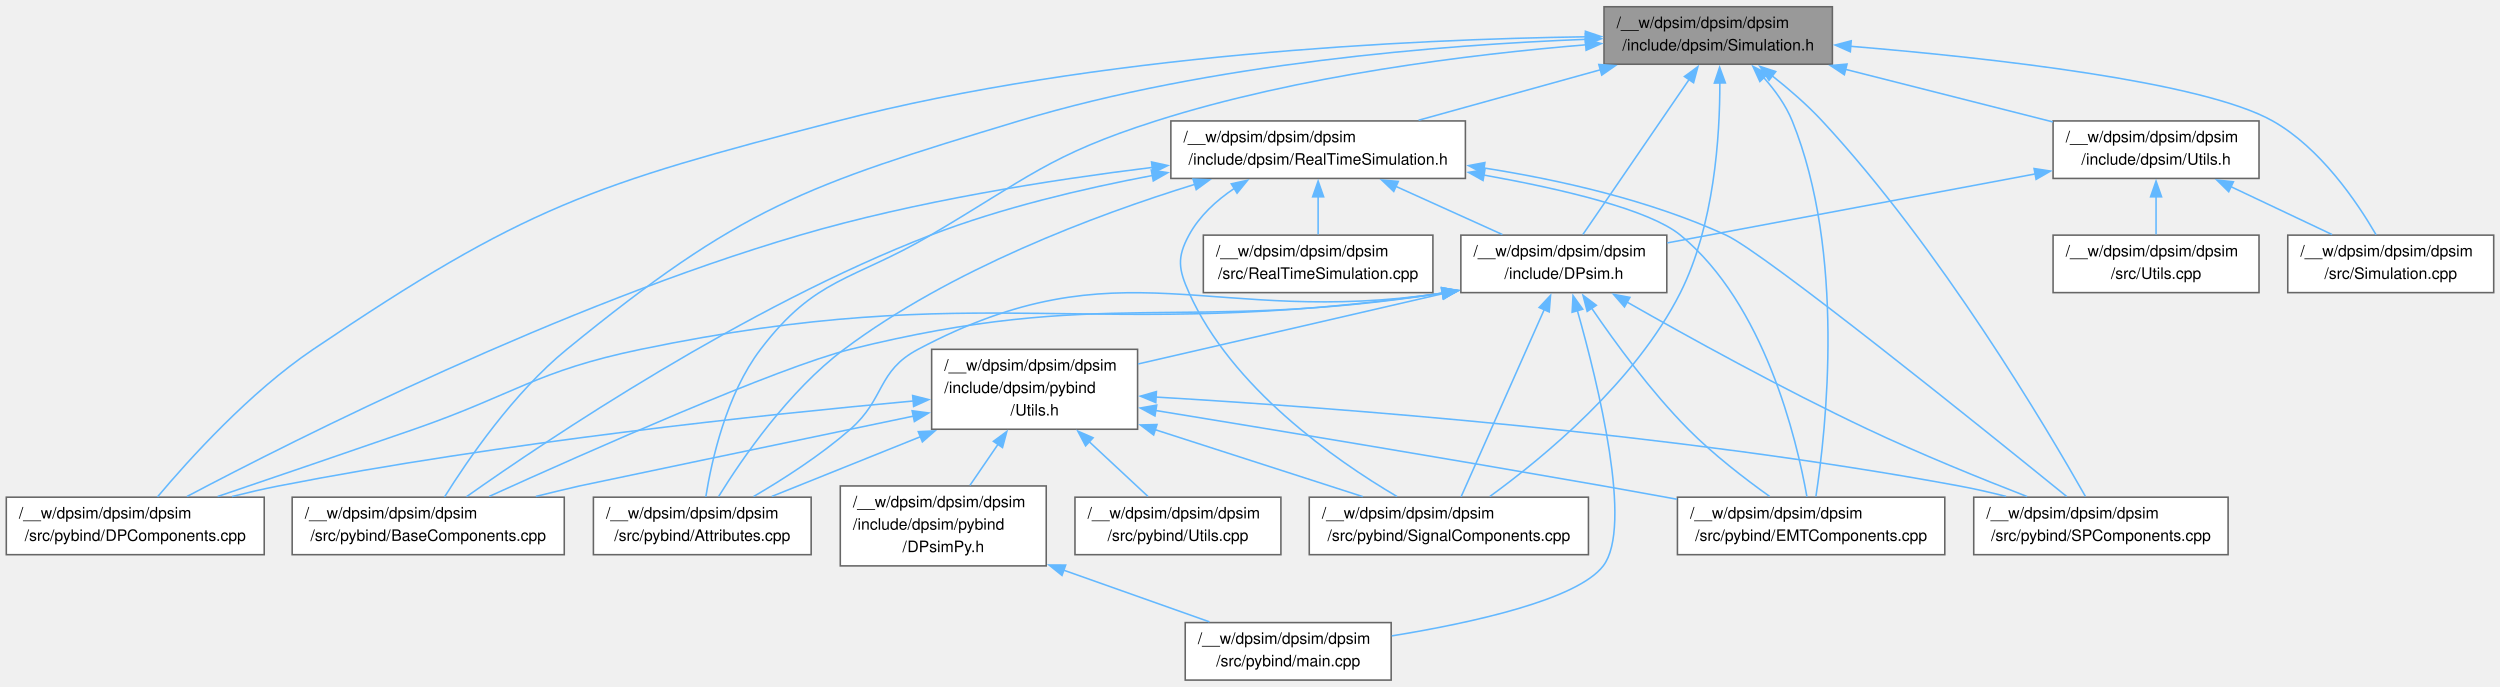
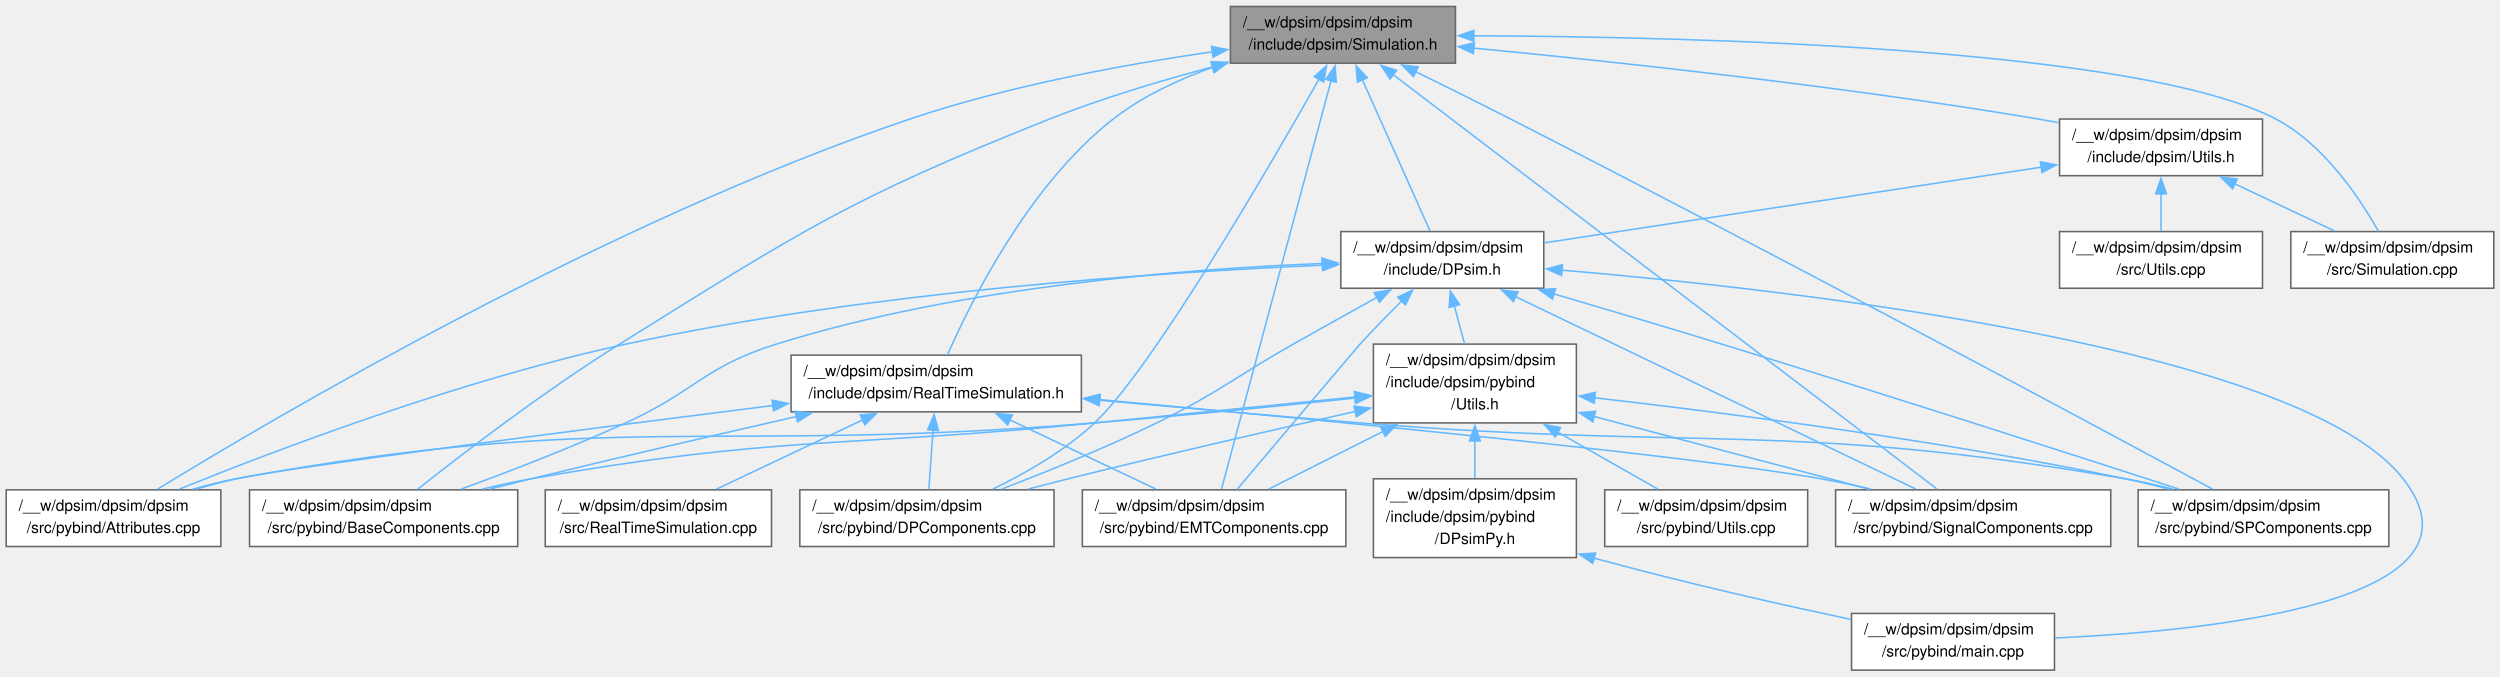
- <svg xmlns="http://www.w3.org/2000/svg" xmlns:xlink="http://www.w3.org/1999/xlink" width="1587pt" height="436pt" viewBox="0.00 0.00 1587.25 435.50">
+ <svg xmlns="http://www.w3.org/2000/svg" xmlns:xlink="http://www.w3.org/1999/xlink" width="1611pt" height="436pt" viewBox="0.00 0.00 1610.50 435.50">
  <g id="graph0" class="graph" transform="scale(1 1) rotate(0) translate(4 431.5)">
    <g id="Node000001" class="node">
      <g id="a_Node000001">
        <a xlink:title=" ">
-           <polygon fill="#999999" stroke="#666666" points="1159.38,-427.5 1014.38,-427.5 1014.38,-391 1159.38,-391 1159.38,-427.5" />
-           <text text-anchor="start" x="1022.38" y="-414" font-family="Helvetica,sans-Serif" font-size="10.00">/__w/dpsim/dpsim/dpsim</text>
-           <text text-anchor="middle" x="1086.88" y="-399.75" font-family="Helvetica,sans-Serif" font-size="10.00">/include/dpsim/Simulation.h</text>
+           <polygon fill="#999999" stroke="#666666" points="933.62,-427.5 788.62,-427.5 788.62,-391 933.62,-391 933.62,-427.5" />
+           <text text-anchor="start" x="796.62" y="-414" font-family="Helvetica,sans-Serif" font-size="10.00">/__w/dpsim/dpsim/dpsim</text>
+           <text text-anchor="middle" x="861.12" y="-399.75" font-family="Helvetica,sans-Serif" font-size="10.00">/include/dpsim/Simulation.h</text>
        </a>
      </g>
    </g>
    <g id="Node000002" class="node">
      <g id="a_Node000002">
        <a xlink:href="_d_psim_8h.html" target="_top" xlink:title=" ">
-           <polygon fill="white" stroke="#666666" points="1054.25,-282.5 923.5,-282.5 923.5,-246 1054.25,-246 1054.25,-282.5" />
-           <text text-anchor="start" x="931.5" y="-269" font-family="Helvetica,sans-Serif" font-size="10.00">/__w/dpsim/dpsim/dpsim</text>
-           <text text-anchor="middle" x="988.88" y="-254.75" font-family="Helvetica,sans-Serif" font-size="10.00">/include/DPsim.h</text>
+           <polygon fill="white" stroke="#666666" points="990.5,-282.5 859.75,-282.5 859.75,-246 990.5,-246 990.5,-282.5" />
+           <text text-anchor="start" x="867.75" y="-269" font-family="Helvetica,sans-Serif" font-size="10.00">/__w/dpsim/dpsim/dpsim</text>
+           <text text-anchor="middle" x="925.12" y="-254.75" font-family="Helvetica,sans-Serif" font-size="10.00">/include/DPsim.h</text>
        </a>
      </g>
    </g>
    <g id="edge1_Node000001_Node000002" class="edge">
      <g id="a_edge1_Node000001_Node000002">
        <a xlink:title=" ">
-           <path fill="none" stroke="#63b8ff" d="M1068.37,-381.24C1048.61,-352.41 1017.87,-307.56 1000.99,-282.93" />
-           <polygon fill="#63b8ff" stroke="#63b8ff" points="1065.46,-383.2 1074,-389.47 1071.24,-379.24 1065.46,-383.2" />
+           <path fill="none" stroke="#63b8ff" d="M873.55,-380.49C886.47,-351.63 906.29,-307.34 917.21,-282.93" />
+           <polygon fill="#63b8ff" stroke="#63b8ff" points="870.48,-378.78 869.59,-389.33 876.87,-381.64 870.48,-378.78" />
        </a>
      </g>
    </g>
    <g id="Node000006" class="node">
      <g id="a_Node000006">
        <a xlink:href="_attributes_8cpp.html" target="_top" xlink:title=" ">
-           <polygon fill="white" stroke="#666666" points="511,-116.12 372.75,-116.12 372.75,-79.62 511,-79.62 511,-116.12" />
-           <text text-anchor="start" x="380.75" y="-102.62" font-family="Helvetica,sans-Serif" font-size="10.00">/__w/dpsim/dpsim/dpsim</text>
-           <text text-anchor="middle" x="441.88" y="-88.38" font-family="Helvetica,sans-Serif" font-size="10.00">/src/pybind/Attributes.cpp</text>
-         </a>
-       </g>
-     </g>
-     <g id="edge33_Node000001_Node000006" class="edge">
-       <g id="a_edge33_Node000001_Node000006">
-         <a xlink:title=" ">
-           <path fill="none" stroke="#63b8ff" d="M1003.19,-403.37C929.73,-397.31 820.74,-383.97 729.88,-355 661.99,-333.35 648.35,-318.54 586.88,-282.5 537,-253.26 513.89,-256.01 478.88,-210 457.2,-181.52 447.84,-139.68 444.11,-116.31" />
-           <polygon fill="#63b8ff" stroke="#63b8ff" points="1002.46,-406.83 1012.71,-404.13 1003.02,-399.85 1002.46,-406.83" />
+           <polygon fill="white" stroke="#666666" points="138.25,-116.12 0,-116.12 0,-79.62 138.25,-79.62 138.25,-116.12" />
+           <text text-anchor="start" x="8" y="-102.62" font-family="Helvetica,sans-Serif" font-size="10.00">/__w/dpsim/dpsim/dpsim</text>
+           <text text-anchor="middle" x="69.12" y="-88.38" font-family="Helvetica,sans-Serif" font-size="10.00">/src/pybind/Attributes.cpp</text>
+         </a>
+       </g>
+     </g>
+     <g id="edge32_Node000001_Node000006" class="edge">
+       <g id="a_edge32_Node000001_Node000006">
+         <a xlink:title=" ">
+           <path fill="none" stroke="#63b8ff" d="M777.01,-398.33C720.82,-390.23 645.83,-376.52 582.12,-355 387.38,-289.2 173.02,-162.9 97.4,-116.52" />
+           <polygon fill="#63b8ff" stroke="#63b8ff" points="776.45,-401.79 786.84,-399.72 777.43,-394.86 776.45,-401.79" />
        </a>
      </g>
    </g>
    <g id="Node000007" class="node">
      <g id="a_Node000007">
        <a xlink:href="_base_components_8cpp.html" target="_top" xlink:title=" ">
-           <polygon fill="white" stroke="#666666" points="354.25,-116.12 181.5,-116.12 181.5,-79.62 354.25,-79.62 354.25,-116.12" />
-           <text text-anchor="start" x="189.5" y="-102.62" font-family="Helvetica,sans-Serif" font-size="10.00">/__w/dpsim/dpsim/dpsim</text>
-           <text text-anchor="middle" x="267.88" y="-88.38" font-family="Helvetica,sans-Serif" font-size="10.00">/src/pybind/BaseComponents.cpp</text>
-         </a>
-       </g>
-     </g>
-     <g id="edge34_Node000001_Node000007" class="edge">
-       <g id="a_edge34_Node000001_Node000007">
-         <a xlink:title=" ">
-           <path fill="none" stroke="#63b8ff" d="M1002.86,-406.82C912.23,-403.3 764.56,-391.79 642.88,-355 506.08,-313.64 466.6,-300.35 355.88,-210 322.13,-182.46 292.98,-139.88 278.2,-116.22" />
-           <polygon fill="#63b8ff" stroke="#63b8ff" points="1002.54,-410.31 1012.66,-407.18 1002.79,-403.32 1002.54,-410.31" />
+           <polygon fill="white" stroke="#666666" points="329.5,-116.12 156.75,-116.12 156.75,-79.62 329.5,-79.62 329.5,-116.12" />
+           <text text-anchor="start" x="164.75" y="-102.62" font-family="Helvetica,sans-Serif" font-size="10.00">/__w/dpsim/dpsim/dpsim</text>
+           <text text-anchor="middle" x="243.12" y="-88.38" font-family="Helvetica,sans-Serif" font-size="10.00">/src/pybind/BaseComponents.cpp</text>
+         </a>
+       </g>
+     </g>
+     <g id="edge33_Node000001_Node000007" class="edge">
+       <g id="a_edge33_Node000001_Node000007">
+         <a xlink:title=" ">
+           <path fill="none" stroke="#63b8ff" d="M777.1,-388.58C743.89,-379.78 705.71,-368.35 672.12,-355 543,-303.66 513.1,-283.43 395.12,-210 346.84,-179.94 293.97,-139.41 265.06,-116.52" />
+           <polygon fill="#63b8ff" stroke="#63b8ff" points="776.14,-391.95 786.7,-391.09 777.9,-385.17 776.14,-391.95" />
        </a>
      </g>
    </g>
    <g id="Node000008" class="node">
      <g id="a_Node000008">
        <a xlink:href="_d_p_components_8cpp.html" target="_top" xlink:title=" ">
-           <polygon fill="white" stroke="#666666" points="163.75,-116.12 0,-116.12 0,-79.62 163.75,-79.62 163.75,-116.12" />
-           <text text-anchor="start" x="8" y="-102.62" font-family="Helvetica,sans-Serif" font-size="10.00">/__w/dpsim/dpsim/dpsim</text>
-           <text text-anchor="middle" x="81.88" y="-88.38" font-family="Helvetica,sans-Serif" font-size="10.00">/src/pybind/DPComponents.cpp</text>
-         </a>
-       </g>
-     </g>
-     <g id="edge35_Node000001_Node000008" class="edge">
-       <g id="a_edge35_Node000001_Node000008">
-         <a xlink:title=" ">
-           <path fill="none" stroke="#63b8ff" d="M1002.74,-408.43C892.09,-406.82 692.42,-397.51 527.88,-355 371.58,-314.62 328.66,-300.33 194.88,-210 154.51,-182.75 115.94,-140.06 95.99,-116.31" />
-           <polygon fill="#63b8ff" stroke="#63b8ff" points="1002.59,-411.93 1012.63,-408.55 1002.68,-404.93 1002.59,-411.93" />
+           <polygon fill="white" stroke="#666666" points="675,-116.12 511.25,-116.12 511.25,-79.62 675,-79.62 675,-116.12" />
+           <text text-anchor="start" x="519.25" y="-102.62" font-family="Helvetica,sans-Serif" font-size="10.00">/__w/dpsim/dpsim/dpsim</text>
+           <text text-anchor="middle" x="593.12" y="-88.38" font-family="Helvetica,sans-Serif" font-size="10.00">/src/pybind/DPComponents.cpp</text>
+         </a>
+       </g>
+     </g>
+     <g id="edge34_Node000001_Node000008" class="edge">
+       <g id="a_edge34_Node000001_Node000008">
+         <a xlink:title=" ">
+           <path fill="none" stroke="#63b8ff" d="M845.77,-380.8C813.4,-323.6 738.13,-194.05 701.12,-159.25 682.11,-141.37 656.82,-126.86 635.49,-116.55" />
+           <polygon fill="#63b8ff" stroke="#63b8ff" points="842.59,-382.29 850.55,-389.28 848.68,-378.85 842.59,-382.29" />
        </a>
      </g>
    </g>
    <g id="Node000009" class="node">
      <g id="a_Node000009">
        <a xlink:href="_e_m_t_components_8cpp.html" target="_top" xlink:title=" ">
-           <polygon fill="white" stroke="#666666" points="1230.75,-116.12 1061,-116.12 1061,-79.62 1230.75,-79.62 1230.75,-116.12" />
-           <text text-anchor="start" x="1069" y="-102.62" font-family="Helvetica,sans-Serif" font-size="10.00">/__w/dpsim/dpsim/dpsim</text>
-           <text text-anchor="middle" x="1145.88" y="-88.38" font-family="Helvetica,sans-Serif" font-size="10.00">/src/pybind/EMTComponents.cpp</text>
-         </a>
-       </g>
-     </g>
-     <g id="edge36_Node000001_Node000009" class="edge">
-       <g id="a_edge36_Node000001_Node000009">
-         <a xlink:title=" ">
-           <path fill="none" stroke="#63b8ff" d="M1115.74,-382.58C1122.95,-374.52 1129.79,-365.07 1133.88,-355 1167.81,-271.25 1155.47,-159.27 1148.91,-116.49" />
-           <polygon fill="#63b8ff" stroke="#63b8ff" points="1113.34,-380.02 1108.92,-389.65 1118.38,-384.88 1113.34,-380.02" />
+           <polygon fill="white" stroke="#666666" points="863,-116.12 693.25,-116.12 693.25,-79.62 863,-79.62 863,-116.12" />
+           <text text-anchor="start" x="701.25" y="-102.62" font-family="Helvetica,sans-Serif" font-size="10.00">/__w/dpsim/dpsim/dpsim</text>
+           <text text-anchor="middle" x="778.12" y="-88.38" font-family="Helvetica,sans-Serif" font-size="10.00">/src/pybind/EMTComponents.cpp</text>
+         </a>
+       </g>
+     </g>
+     <g id="edge35_Node000001_Node000009" class="edge">
+       <g id="a_edge35_Node000001_Node000009">
+         <a xlink:title=" ">
+           <path fill="none" stroke="#63b8ff" d="M853.46,-379.69C836.59,-316.8 796.63,-167.87 782.88,-116.59" />
+           <polygon fill="#63b8ff" stroke="#63b8ff" points="850.06,-380.52 856.03,-389.27 856.82,-378.7 850.06,-380.52" />
        </a>
      </g>
    </g>
    <g id="Node000010" class="node">
      <g id="a_Node000010">
        <a xlink:href="_s_p_components_8cpp.html" target="_top" xlink:title=" ">
-           <polygon fill="white" stroke="#666666" points="1410.62,-116.12 1249.12,-116.12 1249.12,-79.62 1410.62,-79.62 1410.62,-116.12" />
-           <text text-anchor="start" x="1257.12" y="-102.62" font-family="Helvetica,sans-Serif" font-size="10.00">/__w/dpsim/dpsim/dpsim</text>
-           <text text-anchor="middle" x="1329.88" y="-88.38" font-family="Helvetica,sans-Serif" font-size="10.00">/src/pybind/SPComponents.cpp</text>
-         </a>
-       </g>
-     </g>
-     <g id="edge37_Node000001_Node000010" class="edge">
-       <g id="a_edge37_Node000001_Node000010">
-         <a xlink:title=" ">
-           <path fill="none" stroke="#63b8ff" d="M1120.96,-383.8C1131.74,-375.29 1143.33,-365.28 1152.88,-355 1227.71,-274.39 1295.42,-160.09 1320.04,-116.6" />
-           <polygon fill="#63b8ff" stroke="#63b8ff" points="1119.14,-380.78 1113.35,-389.65 1123.41,-386.33 1119.14,-380.78" />
+           <polygon fill="white" stroke="#666666" points="1534.88,-116.12 1373.38,-116.12 1373.38,-79.62 1534.88,-79.62 1534.88,-116.12" />
+           <text text-anchor="start" x="1381.38" y="-102.62" font-family="Helvetica,sans-Serif" font-size="10.00">/__w/dpsim/dpsim/dpsim</text>
+           <text text-anchor="middle" x="1454.12" y="-88.38" font-family="Helvetica,sans-Serif" font-size="10.00">/src/pybind/SPComponents.cpp</text>
+         </a>
+       </g>
+     </g>
+     <g id="edge36_Node000001_Node000010" class="edge">
+       <g id="a_edge36_Node000001_Node000010">
+         <a xlink:title=" ">
+           <path fill="none" stroke="#63b8ff" d="M907.96,-385.51C927,-376.17 949.17,-365.18 969.12,-355 1140.44,-267.55 1343.37,-158.64 1421.36,-116.58" />
+           <polygon fill="#63b8ff" stroke="#63b8ff" points="906.55,-382.3 899.1,-389.84 909.62,-388.59 906.55,-382.3" />
        </a>
      </g>
    </g>
    <g id="Node000011" class="node">
      <g id="a_Node000011">
        <a xlink:href="_signal_components_8cpp.html" target="_top" xlink:title=" ">
-           <polygon fill="white" stroke="#666666" points="1004.5,-116.12 827.25,-116.12 827.25,-79.62 1004.5,-79.62 1004.5,-116.12" />
-           <text text-anchor="start" x="835.25" y="-102.62" font-family="Helvetica,sans-Serif" font-size="10.00">/__w/dpsim/dpsim/dpsim</text>
-           <text text-anchor="middle" x="915.88" y="-88.38" font-family="Helvetica,sans-Serif" font-size="10.00">/src/pybind/SignalComponents.cpp</text>
-         </a>
-       </g>
-     </g>
-     <g id="edge38_Node000001_Node000011" class="edge">
-       <g id="a_edge38_Node000001_Node000011">
-         <a xlink:title=" ">
-           <path fill="none" stroke="#63b8ff" d="M1087.93,-379.26C1088,-345.48 1084.41,-288.82 1062.88,-246 1034.41,-189.39 975.89,-141.25 941.9,-116.58" />
-           <polygon fill="#63b8ff" stroke="#63b8ff" points="1084.44,-379.04 1087.79,-389.09 1091.44,-379.14 1084.44,-379.04" />
+           <polygon fill="white" stroke="#666666" points="1355.75,-116.12 1178.5,-116.12 1178.5,-79.62 1355.75,-79.62 1355.75,-116.12" />
+           <text text-anchor="start" x="1186.5" y="-102.62" font-family="Helvetica,sans-Serif" font-size="10.00">/__w/dpsim/dpsim/dpsim</text>
+           <text text-anchor="middle" x="1267.12" y="-88.38" font-family="Helvetica,sans-Serif" font-size="10.00">/src/pybind/SignalComponents.cpp</text>
+         </a>
+       </g>
+     </g>
+     <g id="edge37_Node000001_Node000011" class="edge">
+       <g id="a_edge37_Node000001_Node000011">
+         <a xlink:title=" ">
+           <path fill="none" stroke="#63b8ff" d="M893.45,-383.62C972.71,-323.22 1175.24,-168.89 1243.93,-116.55" />
+           <polygon fill="#63b8ff" stroke="#63b8ff" points="891.45,-380.74 885.62,-389.59 895.69,-386.31 891.45,-380.74" />
        </a>
      </g>
    </g>
    <g id="Node000013" class="node">
      <g id="a_Node000013">
        <a xlink:href="_real_time_simulation_8h.html" target="_top" xlink:title=" ">
-           <polygon fill="white" stroke="#666666" points="926.38,-355 739.38,-355 739.38,-318.5 926.38,-318.5 926.38,-355" />
-           <text text-anchor="start" x="747.38" y="-341.5" font-family="Helvetica,sans-Serif" font-size="10.00">/__w/dpsim/dpsim/dpsim</text>
-           <text text-anchor="middle" x="832.88" y="-327.25" font-family="Helvetica,sans-Serif" font-size="10.00">/include/dpsim/RealTimeSimulation.h</text>
+           <polygon fill="white" stroke="#666666" points="692.62,-202.88 505.62,-202.88 505.62,-166.38 692.62,-166.38 692.62,-202.88" />
+           <text text-anchor="start" x="513.62" y="-189.38" font-family="Helvetica,sans-Serif" font-size="10.00">/__w/dpsim/dpsim/dpsim</text>
+           <text text-anchor="middle" x="599.12" y="-175.12" font-family="Helvetica,sans-Serif" font-size="10.00">/include/dpsim/RealTimeSimulation.h</text>
        </a>
      </g>
    </g>
    <g id="edge19_Node000001_Node000013" class="edge">
      <g id="a_edge19_Node000001_Node000013">
        <a xlink:title=" ">
-           <path fill="none" stroke="#63b8ff" d="M1012.45,-387.59C975.71,-377.4 931.85,-365.22 896.67,-355.46" />
-           <polygon fill="#63b8ff" stroke="#63b8ff" points="1011.08,-390.84 1021.65,-390.15 1012.95,-384.1 1011.08,-390.84" />
+           <path fill="none" stroke="#63b8ff" d="M777.46,-388.42C755.08,-380.48 731.91,-369.64 713.12,-355 658.88,-312.74 621.38,-237.26 606.4,-203.18" />
+           <polygon fill="#63b8ff" stroke="#63b8ff" points="776.33,-391.73 786.93,-391.61 778.57,-385.1 776.33,-391.73" />
        </a>
      </g>
    </g>
    <g id="Node000015" class="node">
      <g id="a_Node000015">
        <a xlink:href="dpsim_2include_2dpsim_2_utils_8h.html" target="_top" xlink:title=" ">
-           <polygon fill="white" stroke="#666666" points="1430.25,-355 1299.5,-355 1299.5,-318.5 1430.25,-318.5 1430.25,-355" />
-           <text text-anchor="start" x="1307.5" y="-341.5" font-family="Helvetica,sans-Serif" font-size="10.00">/__w/dpsim/dpsim/dpsim</text>
-           <text text-anchor="middle" x="1364.88" y="-327.25" font-family="Helvetica,sans-Serif" font-size="10.00">/include/dpsim/Utils.h</text>
-         </a>
-       </g>
-     </g>
-     <g id="edge28_Node000001_Node000015" class="edge">
-       <g id="a_edge28_Node000001_Node000015">
-         <a xlink:title=" ">
-           <path fill="none" stroke="#63b8ff" d="M1167.67,-387.76C1209.52,-377.15 1259.96,-364.36 1299.36,-354.37" />
-           <polygon fill="#63b8ff" stroke="#63b8ff" points="1166.97,-384.33 1158.13,-390.18 1168.69,-391.11 1166.97,-384.33" />
+           <polygon fill="white" stroke="#666666" points="1453.5,-355 1322.75,-355 1322.75,-318.5 1453.5,-318.5 1453.5,-355" />
+           <text text-anchor="start" x="1330.75" y="-341.5" font-family="Helvetica,sans-Serif" font-size="10.00">/__w/dpsim/dpsim/dpsim</text>
+           <text text-anchor="middle" x="1388.12" y="-327.25" font-family="Helvetica,sans-Serif" font-size="10.00">/include/dpsim/Utils.h</text>
+         </a>
+       </g>
+     </g>
+     <g id="edge27_Node000001_Node000015" class="edge">
+       <g id="a_edge27_Node000001_Node000015">
+         <a xlink:title=" ">
+           <path fill="none" stroke="#63b8ff" d="M945.25,-400.7C1035.54,-392.03 1183.02,-376.21 1309.12,-355 1313.42,-354.28 1317.83,-353.48 1322.27,-352.63" />
+           <polygon fill="#63b8ff" stroke="#63b8ff" points="945.11,-397.2 935.49,-401.63 945.78,-404.17 945.11,-397.2" />
        </a>
      </g>
    </g>
    <g id="Node000016" class="node">
      <g id="a_Node000016">
        <a xlink:href="_simulation_8cpp.html" target="_top" xlink:title=" ">
-           <polygon fill="white" stroke="#666666" points="1579.25,-282.5 1448.5,-282.5 1448.5,-246 1579.25,-246 1579.25,-282.5" />
-           <text text-anchor="start" x="1456.5" y="-269" font-family="Helvetica,sans-Serif" font-size="10.00">/__w/dpsim/dpsim/dpsim</text>
-           <text text-anchor="middle" x="1513.88" y="-254.75" font-family="Helvetica,sans-Serif" font-size="10.00">/src/Simulation.cpp</text>
-         </a>
-       </g>
-     </g>
-     <g id="edge32_Node000001_Node000016" class="edge">
-       <g id="a_edge32_Node000001_Node000016">
-         <a xlink:title=" ">
-           <path fill="none" stroke="#63b8ff" d="M1171.04,-402.39C1260.25,-394.98 1394.3,-380.07 1438.88,-355 1469.14,-337.98 1492.44,-303.65 1504.57,-282.73" />
-           <polygon fill="#63b8ff" stroke="#63b8ff" points="1170.77,-398.9 1161.09,-403.2 1171.34,-405.88 1170.77,-398.9" />
+           <polygon fill="white" stroke="#666666" points="1602.5,-282.5 1471.75,-282.5 1471.75,-246 1602.5,-246 1602.5,-282.5" />
+           <text text-anchor="start" x="1479.75" y="-269" font-family="Helvetica,sans-Serif" font-size="10.00">/__w/dpsim/dpsim/dpsim</text>
+           <text text-anchor="middle" x="1537.12" y="-254.75" font-family="Helvetica,sans-Serif" font-size="10.00">/src/Simulation.cpp</text>
+         </a>
+       </g>
+     </g>
+     <g id="edge31_Node000001_Node000016" class="edge">
+       <g id="a_edge31_Node000001_Node000016">
+         <a xlink:title=" ">
+           <path fill="none" stroke="#63b8ff" d="M945.31,-408.64C1088.97,-408.01 1374.45,-400.82 1462.12,-355 1493.08,-338.82 1516.3,-303.87 1528.2,-282.67" />
+           <polygon fill="#63b8ff" stroke="#63b8ff" points="945.46,-405.14 935.47,-408.67 945.48,-412.14 945.46,-405.14" />
        </a>
      </g>
    </g>
    <g id="Node000003" class="node">
      <g id="a_Node000003">
        <a xlink:href="dpsim_2include_2dpsim_2pybind_2_utils_8h.html" target="_top" xlink:title=" ">
-           <polygon fill="white" stroke="#666666" points="718.25,-210 587.5,-210 587.5,-159.25 718.25,-159.25 718.25,-210" />
-           <text text-anchor="start" x="595.5" y="-196.5" font-family="Helvetica,sans-Serif" font-size="10.00">/__w/dpsim/dpsim/dpsim</text>
-           <text text-anchor="start" x="595.5" y="-182.25" font-family="Helvetica,sans-Serif" font-size="10.00">/include/dpsim/pybind</text>
-           <text text-anchor="middle" x="652.88" y="-168" font-family="Helvetica,sans-Serif" font-size="10.00">/Utils.h</text>
+           <polygon fill="white" stroke="#666666" points="1011.5,-210 880.75,-210 880.75,-159.25 1011.5,-159.25 1011.5,-210" />
+           <text text-anchor="start" x="888.75" y="-196.5" font-family="Helvetica,sans-Serif" font-size="10.00">/__w/dpsim/dpsim/dpsim</text>
+           <text text-anchor="start" x="888.75" y="-182.25" font-family="Helvetica,sans-Serif" font-size="10.00">/include/dpsim/pybind</text>
+           <text text-anchor="middle" x="946.12" y="-168" font-family="Helvetica,sans-Serif" font-size="10.00">/Utils.h</text>
        </a>
      </g>
    </g>
    <g id="edge2_Node000002_Node000003" class="edge">
      <g id="a_edge2_Node000002_Node000003">
        <a xlink:title=" ">
-           <path fill="none" stroke="#63b8ff" d="M912.1,-245.36C840.62,-228.8 768.98,-212.3 718.57,-200.71" />
-           <polygon fill="#63b8ff" stroke="#63b8ff" points="911.1,-248.72 921.64,-247.57 912.68,-241.9 911.1,-248.72" />
+           <path fill="none" stroke="#63b8ff" d="M932.89,-234.55C935.05,-226.56 937.38,-217.96 939.47,-210.23" />
+           <polygon fill="#63b8ff" stroke="#63b8ff" points="929.52,-233.61 930.29,-244.17 936.28,-235.44 929.52,-233.61" />
        </a>
      </g>
    </g>
    <g id="Node000005" class="node">
      <g id="a_Node000005">
        <a xlink:href="main_8cpp.html" target="_top" xlink:title=" ">
-           <polygon fill="white" stroke="#666666" points="879.25,-36.5 748.5,-36.5 748.5,0 879.25,0 879.25,-36.5" />
-           <text text-anchor="start" x="756.5" y="-23" font-family="Helvetica,sans-Serif" font-size="10.00">/__w/dpsim/dpsim/dpsim</text>
-           <text text-anchor="middle" x="813.88" y="-8.75" font-family="Helvetica,sans-Serif" font-size="10.00">/src/pybind/main.cpp</text>
+           <polygon fill="white" stroke="#666666" points="1319.5,-36.5 1188.75,-36.5 1188.75,0 1319.5,0 1319.5,-36.5" />
+           <text text-anchor="start" x="1196.75" y="-23" font-family="Helvetica,sans-Serif" font-size="10.00">/__w/dpsim/dpsim/dpsim</text>
+           <text text-anchor="middle" x="1254.12" y="-8.75" font-family="Helvetica,sans-Serif" font-size="10.00">/src/pybind/main.cpp</text>
        </a>
      </g>
    </g>
    <g id="edge18_Node000002_Node000005" class="edge">
      <g id="a_edge18_Node000002_Node000005">
        <a xlink:title=" ">
-           <path fill="none" stroke="#63b8ff" d="M997.46,-234.65C1010.76,-187.76 1032.92,-97.28 1013.88,-72.5 997.43,-51.1 931.39,-36.47 879.64,-28.05" />
-           <polygon fill="#63b8ff" stroke="#63b8ff" points="994.14,-233.53 994.72,-244.11 1000.87,-235.48 994.14,-233.53" />
+           <path fill="none" stroke="#63b8ff" d="M1002.16,-257.64C1152.9,-244.88 1477.93,-207.97 1544.12,-123.25 1605.62,-44.54 1423.07,-25.32 1319.81,-20.68" />
+           <polygon fill="#63b8ff" stroke="#63b8ff" points="1001.93,-254.15 992.25,-258.47 1002.51,-261.13 1001.93,-254.15" />
        </a>
      </g>
    </g>
    <g id="edge12_Node000002_Node000006" class="edge">
      <g id="a_edge12_Node000002_Node000006">
        <a xlink:title=" ">
-           <path fill="none" stroke="#63b8ff" d="M911.92,-245.7C764.06,-223.73 708.34,-278.61 578.88,-210 552.75,-196.16 558.11,-178.73 535.88,-159.25 517.05,-142.76 493.33,-127.56 474.43,-116.54" />
-           <polygon fill="#63b8ff" stroke="#63b8ff" points="911.27,-249.14 921.7,-247.26 912.37,-242.23 911.27,-249.14" />
+           <path fill="none" stroke="#63b8ff" d="M848.37,-260.85C745.19,-256.42 556.51,-244.01 399.12,-210 293.06,-187.08 173.49,-141.67 111.5,-116.57" />
+           <polygon fill="#63b8ff" stroke="#63b8ff" points="847.96,-264.34 858.1,-261.26 848.25,-257.35 847.96,-264.34" />
        </a>
      </g>
    </g>
    <g id="edge13_Node000002_Node000007" class="edge">
      <g id="a_edge13_Node000002_Node000007">
        <a xlink:title=" ">
-           <path fill="none" stroke="#63b8ff" d="M912.07,-245.69C745.78,-220.08 696.54,-249.98 535.88,-210 490.36,-198.67 369.22,-145.01 306.58,-116.61" />
-           <polygon fill="#63b8ff" stroke="#63b8ff" points="911.28,-249.11 921.7,-247.22 912.38,-242.19 911.28,-249.11" />
+           <path fill="none" stroke="#63b8ff" d="M847.88,-261.92C760.62,-258.55 615.25,-247.21 496.12,-210 449.68,-195.49 443.44,-179.34 399.12,-159.25 364.21,-143.42 323.83,-127.86 292.9,-116.51" />
+           <polygon fill="#63b8ff" stroke="#63b8ff" points="847.64,-265.42 857.76,-262.28 847.89,-258.42 847.64,-265.42" />
        </a>
      </g>
    </g>
    <g id="edge14_Node000002_Node000008" class="edge">
      <g id="a_edge14_Node000002_Node000008">
        <a xlink:title=" ">
-           <path fill="none" stroke="#63b8ff" d="M912.04,-245.72C687.23,-213.4 622.64,-255.58 402.88,-210 336.43,-196.22 322.99,-181.48 258.88,-159.25 217,-144.73 169.46,-128.53 134.2,-116.57" />
-           <polygon fill="#63b8ff" stroke="#63b8ff" points="911.31,-249.16 921.71,-247.15 912.33,-242.23 911.31,-249.16" />
+           <path fill="none" stroke="#63b8ff" d="M882.98,-240.07C866.19,-230.79 846.71,-219.95 829.12,-210 789.83,-187.77 781.68,-179.1 741.12,-159.25 708.47,-143.27 670.48,-127.83 641.17,-116.57" />
+           <polygon fill="#63b8ff" stroke="#63b8ff" points="881.28,-243.13 891.73,-244.9 884.66,-237 881.28,-243.13" />
        </a>
      </g>
    </g>
    <g id="edge15_Node000002_Node000009" class="edge">
      <g id="a_edge15_Node000002_Node000009">
        <a xlink:title=" ">
-           <path fill="none" stroke="#63b8ff" d="M1006.49,-236.19C1021.45,-214.24 1044.21,-183.13 1067.88,-159.25 1083.67,-143.32 1103.72,-127.88 1119.54,-116.6" />
-           <polygon fill="#63b8ff" stroke="#63b8ff" points="1003.71,-234.07 1001.04,-244.32 1009.52,-237.97 1003.71,-234.07" />
+           <path fill="none" stroke="#63b8ff" d="M899.09,-237.93C890.36,-229.22 880.68,-219.32 872.12,-210 870.09,-207.78 818.76,-147.01 792.83,-116.3" />
+           <polygon fill="#63b8ff" stroke="#63b8ff" points="896.45,-240.24 906.02,-244.79 901.37,-235.26 896.45,-240.24" />
        </a>
      </g>
    </g>
    <g id="edge16_Node000002_Node000010" class="edge">
      <g id="a_edge16_Node000002_Node000010">
        <a xlink:title=" ">
-           <path fill="none" stroke="#63b8ff" d="M1028.91,-240.05C1067.51,-218.07 1127.84,-184.74 1181.88,-159.25 1215.13,-143.56 1253.61,-127.94 1282.99,-116.52" />
-           <polygon fill="#63b8ff" stroke="#63b8ff" points="1027.37,-236.9 1020.42,-244.9 1030.84,-242.98 1027.37,-236.9" />
+           <path fill="none" stroke="#63b8ff" d="M996.96,-242.37C1029.96,-232.68 1069.58,-220.92 1105.12,-210 1209.68,-177.89 1331.28,-138.77 1399.83,-116.55" />
+           <polygon fill="#63b8ff" stroke="#63b8ff" points="996.11,-238.97 987.49,-245.14 998.07,-245.69 996.11,-238.97" />
        </a>
      </g>
    </g>
    <g id="edge17_Node000002_Node000011" class="edge">
      <g id="a_edge17_Node000002_Node000011">
        <a xlink:title=" ">
-           <path fill="none" stroke="#63b8ff" d="M976.54,-235.47C961.42,-201.43 936.27,-144.8 923.63,-116.34" />
-           <polygon fill="#63b8ff" stroke="#63b8ff" points="973.19,-236.56 980.45,-244.28 979.59,-233.72 973.19,-236.56" />
+           <path fill="none" stroke="#63b8ff" d="M972.18,-240.63C1041.05,-207.53 1167.87,-146.58 1230.35,-116.55" />
+           <polygon fill="#63b8ff" stroke="#63b8ff" points="970.91,-237.36 963.41,-244.85 973.94,-243.67 970.91,-237.36" />
        </a>
      </g>
    </g>
    <g id="Node000004" class="node">
      <g id="a_Node000004">
        <a xlink:href="_d_psim_py_8h.html" target="_top" xlink:title=" ">
-           <polygon fill="white" stroke="#666666" points="660.25,-123.25 529.5,-123.25 529.5,-72.5 660.25,-72.5 660.25,-123.25" />
-           <text text-anchor="start" x="537.5" y="-109.75" font-family="Helvetica,sans-Serif" font-size="10.00">/__w/dpsim/dpsim/dpsim</text>
-           <text text-anchor="start" x="537.5" y="-95.5" font-family="Helvetica,sans-Serif" font-size="10.00">/include/dpsim/pybind</text>
-           <text text-anchor="middle" x="594.88" y="-81.25" font-family="Helvetica,sans-Serif" font-size="10.00">/DPsimPy.h</text>
+           <polygon fill="white" stroke="#666666" points="1011.5,-123.25 880.75,-123.25 880.75,-72.5 1011.5,-72.5 1011.5,-123.25" />
+           <text text-anchor="start" x="888.75" y="-109.75" font-family="Helvetica,sans-Serif" font-size="10.00">/__w/dpsim/dpsim/dpsim</text>
+           <text text-anchor="start" x="888.75" y="-95.5" font-family="Helvetica,sans-Serif" font-size="10.00">/include/dpsim/pybind</text>
+           <text text-anchor="middle" x="946.12" y="-81.25" font-family="Helvetica,sans-Serif" font-size="10.00">/DPsimPy.h</text>
        </a>
      </g>
    </g>
    <g id="edge3_Node000003_Node000004" class="edge">
      <g id="a_edge3_Node000003_Node000004">
        <a xlink:title=" ">
-           <path fill="none" stroke="#63b8ff" d="M629.78,-149.88C623.78,-141.11 617.43,-131.83 611.81,-123.63" />
-           <polygon fill="#63b8ff" stroke="#63b8ff" points="626.71,-151.59 635.24,-157.86 632.48,-147.63 626.71,-151.59" />
+           <path fill="none" stroke="#63b8ff" d="M946.12,-147.63C946.12,-139.54 946.12,-131.13 946.12,-123.63" />
+           <polygon fill="#63b8ff" stroke="#63b8ff" points="942.63,-147.6 946.13,-157.6 949.63,-147.6 942.63,-147.6" />
        </a>
      </g>
    </g>
    <g id="edge5_Node000003_Node000006" class="edge">
      <g id="a_edge5_Node000003_Node000006">
        <a xlink:title=" ">
-           <path fill="none" stroke="#63b8ff" d="M580.53,-154.57C549.11,-141.95 513.34,-127.58 485.99,-116.6" />
-           <polygon fill="#63b8ff" stroke="#63b8ff" points="579.01,-157.73 589.59,-158.21 581.61,-151.23 579.01,-157.73" />
+           <path fill="none" stroke="#63b8ff" d="M869.12,-175.28C820.89,-170.23 757.42,-163.88 701.12,-159.25 455.66,-139.06 390.35,-167.86 148.12,-123.25 138.95,-121.56 129.34,-119.16 120.11,-116.51" />
+           <polygon fill="#63b8ff" stroke="#63b8ff" points="868.59,-178.75 878.9,-176.31 869.33,-171.79 868.59,-178.75" />
        </a>
      </g>
    </g>
    <g id="edge6_Node000003_Node000007" class="edge">
      <g id="a_edge6_Node000003_Node000007">
        <a xlink:title=" ">
-           <path fill="none" stroke="#63b8ff" d="M576.06,-167.62C492.23,-150.15 369.12,-124.46 363.88,-123.25 354.91,-121.18 345.5,-118.91 336.22,-116.61" />
-           <polygon fill="#63b8ff" stroke="#63b8ff" points="575.11,-171 585.62,-169.61 576.54,-164.14 575.11,-171" />
+           <path fill="none" stroke="#63b8ff" d="M869.05,-175.95C820.8,-171.15 757.34,-164.83 701.12,-159.25 539.79,-143.22 497.77,-151.48 338.12,-123.25 327.9,-121.44 317.15,-119.11 306.71,-116.61" />
+           <polygon fill="#63b8ff" stroke="#63b8ff" points="868.55,-179.42 878.85,-176.93 869.24,-172.45 868.55,-179.42" />
        </a>
      </g>
    </g>
    <g id="edge7_Node000003_Node000008" class="edge">
      <g id="a_edge7_Node000003_Node000008">
        <a xlink:title=" ">
-           <path fill="none" stroke="#63b8ff" d="M575.96,-177.21C480.73,-168.53 313.86,-150.86 172.88,-123.25 163.24,-121.36 153.13,-119.02 143.29,-116.54" />
-           <polygon fill="#63b8ff" stroke="#63b8ff" points="575.43,-180.68 585.7,-178.09 576.06,-173.71 575.43,-180.68" />
+           <path fill="none" stroke="#63b8ff" d="M869.09,-166.62C816.8,-154.9 746.16,-138.7 684.12,-123.25 675.71,-121.15 666.88,-118.88 658.17,-116.6" />
+           <polygon fill="#63b8ff" stroke="#63b8ff" points="868.29,-170.03 878.81,-168.8 869.82,-163.2 868.29,-170.03" />
        </a>
      </g>
    </g>
    <g id="edge8_Node000003_Node000009" class="edge">
      <g id="a_edge8_Node000003_Node000009">
        <a xlink:title=" ">
-           <path fill="none" stroke="#63b8ff" d="M729.41,-171.21C802.53,-159.26 915.8,-140.5 1013.88,-123.25 1029.02,-120.58 1045.13,-117.67 1060.7,-114.82" />
-           <polygon fill="#63b8ff" stroke="#63b8ff" points="729.28,-167.69 719.97,-172.75 730.4,-174.59 729.28,-167.69" />
+           <path fill="none" stroke="#63b8ff" d="M887.07,-153.83C862.35,-141.36 834.46,-127.29 813.08,-116.51" />
+           <polygon fill="#63b8ff" stroke="#63b8ff" points="885.22,-156.82 895.73,-158.2 888.38,-150.57 885.22,-156.82" />
        </a>
      </g>
    </g>
    <g id="edge9_Node000003_Node000010" class="edge">
      <g id="a_edge9_Node000003_Node000010">
        <a xlink:title=" ">
-           <path fill="none" stroke="#63b8ff" d="M729.75,-179.7C842.44,-173.04 1058.74,-156.86 1239.88,-123.25 1249.58,-121.45 1259.78,-119.12 1269.67,-116.62" />
-           <polygon fill="#63b8ff" stroke="#63b8ff" points="729.81,-176.19 720.03,-180.26 730.21,-183.18 729.81,-176.19" />
+           <path fill="none" stroke="#63b8ff" d="M1023.17,-175.43C1107.61,-165.78 1246.81,-147.88 1365.12,-123.25 1374.38,-121.32 1384.09,-118.99 1393.57,-116.54" />
+           <polygon fill="#63b8ff" stroke="#63b8ff" points="1022.93,-171.94 1013.39,-176.54 1023.72,-178.89 1022.93,-171.94" />
        </a>
      </g>
    </g>
    <g id="edge10_Node000003_Node000011" class="edge">
      <g id="a_edge10_Node000003_Node000011">
        <a xlink:title=" ">
-           <path fill="none" stroke="#63b8ff" d="M729.37,-158.98C771.59,-145.37 823.05,-128.79 861.21,-116.49" />
-           <polygon fill="#63b8ff" stroke="#63b8ff" points="728.45,-155.59 720,-161.99 730.59,-162.26 728.45,-155.59" />
+           <path fill="none" stroke="#63b8ff" d="M1022.76,-163.39C1076.76,-149.14 1148.37,-130.23 1200.1,-116.57" />
+           <polygon fill="#63b8ff" stroke="#63b8ff" points="1022.1,-159.95 1013.32,-165.88 1023.88,-166.71 1022.1,-159.95" />
        </a>
      </g>
    </g>
    <g id="Node000012" class="node">
      <g id="a_Node000012">
        <a xlink:href="pybind_2_utils_8cpp.html" target="_top" xlink:title=" ">
-           <polygon fill="white" stroke="#666666" points="809.25,-116.12 678.5,-116.12 678.5,-79.62 809.25,-79.62 809.25,-116.12" />
-           <text text-anchor="start" x="686.5" y="-102.62" font-family="Helvetica,sans-Serif" font-size="10.00">/__w/dpsim/dpsim/dpsim</text>
-           <text text-anchor="middle" x="743.88" y="-88.38" font-family="Helvetica,sans-Serif" font-size="10.00">/src/pybind/Utils.cpp</text>
+           <polygon fill="white" stroke="#666666" points="1160.5,-116.12 1029.75,-116.12 1029.75,-79.62 1160.5,-79.62 1160.5,-116.12" />
+           <text text-anchor="start" x="1037.75" y="-102.62" font-family="Helvetica,sans-Serif" font-size="10.00">/__w/dpsim/dpsim/dpsim</text>
+           <text text-anchor="middle" x="1095.12" y="-88.38" font-family="Helvetica,sans-Serif" font-size="10.00">/src/pybind/Utils.cpp</text>
        </a>
      </g>
    </g>
    <g id="edge11_Node000003_Node000012" class="edge">
      <g id="a_edge11_Node000003_Node000012">
        <a xlink:title=" ">
-           <path fill="none" stroke="#63b8ff" d="M687.33,-151.54C700.04,-139.7 713.98,-126.72 724.84,-116.6" />
-           <polygon fill="#63b8ff" stroke="#63b8ff" points="685.24,-148.7 680.3,-158.08 690.01,-153.83 685.24,-148.7" />
+           <path fill="none" stroke="#63b8ff" d="M999.38,-153.33C1021.09,-140.99 1045.42,-127.15 1064.12,-116.51" />
+           <polygon fill="#63b8ff" stroke="#63b8ff" points="997.9,-150.15 990.94,-158.14 1001.36,-156.23 997.9,-150.15" />
        </a>
      </g>
    </g>
    <g id="edge4_Node000004_Node000005" class="edge">
      <g id="a_edge4_Node000004_Node000005">
        <a xlink:title=" ">
-           <path fill="none" stroke="#63b8ff" d="M671.26,-69.8C701.96,-58.92 736.49,-46.68 763.88,-36.97" />
-           <polygon fill="#63b8ff" stroke="#63b8ff" points="670.26,-66.44 662.01,-73.08 672.6,-73.04 670.26,-66.44" />
-         </a>
-       </g>
-     </g>
-     <g id="edge20_Node000013_Node000002" class="edge">
-       <g id="a_edge20_Node000013_Node000002">
-         <a xlink:title=" ">
-           <path fill="none" stroke="#63b8ff" d="M882.24,-313.44C904.08,-303.57 929.39,-292.13 949.87,-282.88" />
-           <polygon fill="#63b8ff" stroke="#63b8ff" points="880.89,-310.21 873.22,-317.52 883.77,-316.59 880.89,-310.21" />
-         </a>
-       </g>
-     </g>
-     <g id="edge22_Node000013_Node000006" class="edge">
-       <g id="a_edge22_Node000013_Node000006">
-         <a xlink:title=" ">
-           <path fill="none" stroke="#63b8ff" d="M754.64,-314.77C690.45,-294.95 599.47,-260.63 531.88,-210 496.7,-183.66 467.14,-140.62 452.25,-116.56" />
-           <polygon fill="#63b8ff" stroke="#63b8ff" points="753.46,-318.07 764.05,-317.63 755.5,-311.38 753.46,-318.07" />
-         </a>
-       </g>
-     </g>
-     <g id="edge23_Node000013_Node000007" class="edge">
-       <g id="a_edge23_Node000013_Node000007">
-         <a xlink:title=" ">
-           <path fill="none" stroke="#63b8ff" d="M727.79,-320.39C683.39,-312.03 631.7,-299.77 586.88,-282.5 469.4,-237.24 343.82,-152.9 292.18,-116.43" />
-           <polygon fill="#63b8ff" stroke="#63b8ff" points="726.95,-323.8 737.42,-322.16 728.22,-316.91 726.95,-323.8" />
-         </a>
-       </g>
-     </g>
-     <g id="edge24_Node000013_Node000008" class="edge">
-       <g id="a_edge24_Node000013_Node000008">
-         <a xlink:title=" ">
-           <path fill="none" stroke="#63b8ff" d="M727.83,-325.53C662.48,-317.51 577.22,-304.02 503.88,-282.5 352.84,-238.18 184.36,-153.33 114.72,-116.58" />
-           <polygon fill="#63b8ff" stroke="#63b8ff" points="727.11,-328.97 737.46,-326.69 727.95,-322.02 727.11,-328.97" />
-         </a>
-       </g>
-     </g>
-     <g id="edge25_Node000013_Node000009" class="edge">
-       <g id="a_edge25_Node000013_Node000009">
-         <a xlink:title=" ">
-           <path fill="none" stroke="#63b8ff" d="M937.99,-320.66C988.94,-311.54 1043.28,-298.57 1062.88,-282.5 1116.3,-238.68 1136.69,-153.18 1143.22,-116.39" />
-           <polygon fill="#63b8ff" stroke="#63b8ff" points="937.59,-317.18 928.34,-322.34 938.79,-324.07 937.59,-317.18" />
-         </a>
-       </g>
-     </g>
-     <g id="edge26_Node000013_Node000010" class="edge">
-       <g id="a_edge26_Node000013_Node000010">
-         <a xlink:title=" ">
-           <path fill="none" stroke="#63b8ff" d="M938.02,-325.16C986.48,-317.55 1043.78,-304.56 1091.88,-282.5 1116.19,-271.35 1254.18,-160.31 1308.2,-116.51" />
-           <polygon fill="#63b8ff" stroke="#63b8ff" points="937.73,-321.67 928.36,-326.62 938.77,-328.59 937.73,-321.67" />
-         </a>
-       </g>
-     </g>
-     <g id="edge27_Node000013_Node000011" class="edge">
-       <g id="a_edge27_Node000013_Node000011">
-         <a xlink:title=" ">
-           <path fill="none" stroke="#63b8ff" d="M779.61,-312.13C768.12,-304.41 757.46,-294.62 750.88,-282.5 743.13,-268.24 744.24,-260.8 750.88,-246 777.87,-185.76 843.07,-140.05 882.96,-116.54" />
-           <polygon fill="#63b8ff" stroke="#63b8ff" points="777.74,-315.09 788.1,-317.34 781.41,-309.13 777.74,-315.09" />
+           <path fill="none" stroke="#63b8ff" d="M1022.95,-72.1C1084.36,-55.41 1144.21,-42 1188.45,-32.62" />
+           <polygon fill="#63b8ff" stroke="#63b8ff" points="1022.05,-68.71 1013.33,-74.74 1023.9,-75.46 1022.05,-68.71" />
+         </a>
+       </g>
+     </g>
+     <g id="edge21_Node000013_Node000006" class="edge">
+       <g id="a_edge21_Node000013_Node000006">
+         <a xlink:title=" ">
+           <path fill="none" stroke="#63b8ff" d="M493.97,-170.48C371.34,-155.01 181.12,-130.5 148.12,-123.25 139.71,-121.4 130.91,-119.08 122.35,-116.61" />
+           <polygon fill="#63b8ff" stroke="#63b8ff" points="493.39,-173.94 503.75,-171.72 494.26,-166.99 493.39,-173.94" />
+         </a>
+       </g>
+     </g>
+     <g id="edge22_Node000013_Node000007" class="edge">
+       <g id="a_edge22_Node000013_Node000007">
+         <a xlink:title=" ">
+           <path fill="none" stroke="#63b8ff" d="M509.02,-163.34C458.67,-151.86 394.83,-137.08 338.12,-123.25 329.44,-121.13 320.32,-118.86 311.31,-116.58" />
+           <polygon fill="#63b8ff" stroke="#63b8ff" points="508.2,-166.74 518.73,-165.55 509.75,-159.92 508.2,-166.74" />
+         </a>
+       </g>
+     </g>
+     <g id="edge23_Node000013_Node000008" class="edge">
+       <g id="a_edge23_Node000013_Node000008">
+         <a xlink:title=" ">
+           <path fill="none" stroke="#63b8ff" d="M597.07,-154.61C596.17,-141.91 595.15,-127.43 594.37,-116.41" />
+           <polygon fill="#63b8ff" stroke="#63b8ff" points="593.58,-154.83 597.77,-164.55 600.56,-154.33 593.58,-154.83" />
+         </a>
+       </g>
+     </g>
+     <g id="edge24_Node000013_Node000009" class="edge">
+       <g id="a_edge24_Node000013_Node000009">
+         <a xlink:title=" ">
+           <path fill="none" stroke="#63b8ff" d="M646.29,-161.29C675.82,-147.31 713.32,-129.56 740.78,-116.56" />
+           <polygon fill="#63b8ff" stroke="#63b8ff" points="645.12,-157.97 637.58,-165.42 648.12,-164.3 645.12,-157.97" />
+         </a>
+       </g>
+     </g>
+     <g id="edge25_Node000013_Node000010" class="edge">
+       <g id="a_edge25_Node000013_Node000010">
+         <a xlink:title=" ">
+           <path fill="none" stroke="#63b8ff" d="M704.22,-173.84C754.94,-169.22 816.68,-163.75 872.12,-159.25 1091.1,-141.48 1148.6,-160.44 1365.12,-123.25 1375.23,-121.51 1385.85,-119.12 1396.08,-116.51" />
+           <polygon fill="#63b8ff" stroke="#63b8ff" points="704.05,-170.34 694.41,-174.74 704.69,-177.31 704.05,-170.34" />
+         </a>
+       </g>
+     </g>
+     <g id="edge26_Node000013_Node000011" class="edge">
+       <g id="a_edge26_Node000013_Node000011">
+         <a xlink:title=" ">
+           <path fill="none" stroke="#63b8ff" d="M704.08,-174.26C843.56,-161.51 1082.48,-138.54 1169.12,-123.25 1179.57,-121.41 1190.55,-119.07 1201.23,-116.58" />
+           <polygon fill="#63b8ff" stroke="#63b8ff" points="704.12,-170.74 694.48,-175.14 704.75,-177.71 704.12,-170.74" />
        </a>
      </g>
    </g>
    <g id="Node000014" class="node">
      <g id="a_Node000014">
        <a xlink:href="_real_time_simulation_8cpp.html" target="_top" xlink:title=" ">
-           <polygon fill="white" stroke="#666666" points="905.75,-282.5 760,-282.5 760,-246 905.75,-246 905.75,-282.5" />
-           <text text-anchor="start" x="768" y="-269" font-family="Helvetica,sans-Serif" font-size="10.00">/__w/dpsim/dpsim/dpsim</text>
-           <text text-anchor="middle" x="832.88" y="-254.75" font-family="Helvetica,sans-Serif" font-size="10.00">/src/RealTimeSimulation.cpp</text>
-         </a>
-       </g>
-     </g>
-     <g id="edge21_Node000013_Node000014" class="edge">
-       <g id="a_edge21_Node000013_Node000014">
-         <a xlink:title=" ">
-           <path fill="none" stroke="#63b8ff" d="M832.88,-306.97C832.88,-298.84 832.88,-290.23 832.88,-282.97" />
-           <polygon fill="#63b8ff" stroke="#63b8ff" points="829.38,-306.81 832.88,-316.81 836.38,-306.81 829.38,-306.81" />
-         </a>
-       </g>
-     </g>
-     <g id="edge29_Node000015_Node000002" class="edge">
-       <g id="a_edge29_Node000015_Node000002">
-         <a xlink:title=" ">
-           <path fill="none" stroke="#63b8ff" d="M1288.2,-321.37C1219.47,-308.49 1119.71,-289.78 1054.56,-277.57" />
-           <polygon fill="#63b8ff" stroke="#63b8ff" points="1287.42,-324.79 1297.89,-323.19 1288.71,-317.91 1287.42,-324.79" />
-         </a>
-       </g>
-     </g>
-     <g id="edge30_Node000015_Node000016" class="edge">
-       <g id="a_edge30_Node000015_Node000016">
-         <a xlink:title=" ">
-           <path fill="none" stroke="#63b8ff" d="M1412.31,-313.31C1433.1,-303.47 1457.14,-292.09 1476.62,-282.88" />
-           <polygon fill="#63b8ff" stroke="#63b8ff" points="1411,-310.05 1403.46,-317.49 1413.99,-316.38 1411,-310.05" />
+           <polygon fill="white" stroke="#666666" points="493,-116.12 347.25,-116.12 347.25,-79.62 493,-79.62 493,-116.12" />
+           <text text-anchor="start" x="355.25" y="-102.62" font-family="Helvetica,sans-Serif" font-size="10.00">/__w/dpsim/dpsim/dpsim</text>
+           <text text-anchor="middle" x="420.12" y="-88.38" font-family="Helvetica,sans-Serif" font-size="10.00">/src/RealTimeSimulation.cpp</text>
+         </a>
+       </g>
+     </g>
+     <g id="edge20_Node000013_Node000014" class="edge">
+       <g id="a_edge20_Node000013_Node000014">
+         <a xlink:title=" ">
+           <path fill="none" stroke="#63b8ff" d="M551.96,-161.29C522.43,-147.31 484.93,-129.56 457.47,-116.56" />
+           <polygon fill="#63b8ff" stroke="#63b8ff" points="550.13,-164.3 560.67,-165.42 553.13,-157.97 550.13,-164.3" />
+         </a>
+       </g>
+     </g>
+     <g id="edge28_Node000015_Node000002" class="edge">
+       <g id="a_edge28_Node000015_Node000002">
+         <a xlink:title=" ">
+           <path fill="none" stroke="#63b8ff" d="M1311.11,-324.02C1221.52,-310.38 1075.15,-288.09 990.74,-275.24" />
+           <polygon fill="#63b8ff" stroke="#63b8ff" points="1310.37,-327.45 1320.78,-325.5 1311.42,-320.53 1310.37,-327.45" />
+         </a>
+       </g>
+     </g>
+     <g id="edge29_Node000015_Node000016" class="edge">
+       <g id="a_edge29_Node000015_Node000016">
+         <a xlink:title=" ">
+           <path fill="none" stroke="#63b8ff" d="M1435.56,-313.31C1456.35,-303.47 1480.39,-292.09 1499.87,-282.88" />
+           <polygon fill="#63b8ff" stroke="#63b8ff" points="1434.25,-310.05 1426.71,-317.49 1437.24,-316.38 1434.25,-310.05" />
        </a>
      </g>
    </g>
    <g id="Node000017" class="node">
      <g id="a_Node000017">
        <a xlink:href="_utils_8cpp.html" target="_top" xlink:title=" ">
-           <polygon fill="white" stroke="#666666" points="1430.25,-282.5 1299.5,-282.5 1299.5,-246 1430.25,-246 1430.25,-282.5" />
-           <text text-anchor="start" x="1307.5" y="-269" font-family="Helvetica,sans-Serif" font-size="10.00">/__w/dpsim/dpsim/dpsim</text>
-           <text text-anchor="middle" x="1364.88" y="-254.75" font-family="Helvetica,sans-Serif" font-size="10.00">/src/Utils.cpp</text>
-         </a>
-       </g>
-     </g>
-     <g id="edge31_Node000015_Node000017" class="edge">
-       <g id="a_edge31_Node000015_Node000017">
-         <a xlink:title=" ">
-           <path fill="none" stroke="#63b8ff" d="M1364.88,-306.97C1364.88,-298.84 1364.88,-290.23 1364.88,-282.97" />
-           <polygon fill="#63b8ff" stroke="#63b8ff" points="1361.38,-306.81 1364.88,-316.81 1368.38,-306.81 1361.38,-306.81" />
+           <polygon fill="white" stroke="#666666" points="1453.5,-282.5 1322.75,-282.5 1322.75,-246 1453.5,-246 1453.5,-282.5" />
+           <text text-anchor="start" x="1330.75" y="-269" font-family="Helvetica,sans-Serif" font-size="10.00">/__w/dpsim/dpsim/dpsim</text>
+           <text text-anchor="middle" x="1388.12" y="-254.75" font-family="Helvetica,sans-Serif" font-size="10.00">/src/Utils.cpp</text>
+         </a>
+       </g>
+     </g>
+     <g id="edge30_Node000015_Node000017" class="edge">
+       <g id="a_edge30_Node000015_Node000017">
+         <a xlink:title=" ">
+           <path fill="none" stroke="#63b8ff" d="M1388.12,-306.97C1388.12,-298.84 1388.12,-290.23 1388.12,-282.97" />
+           <polygon fill="#63b8ff" stroke="#63b8ff" points="1384.63,-306.81 1388.13,-316.81 1391.63,-306.81 1384.63,-306.81" />
        </a>
      </g>
    </g>
  </g>
</svg>
